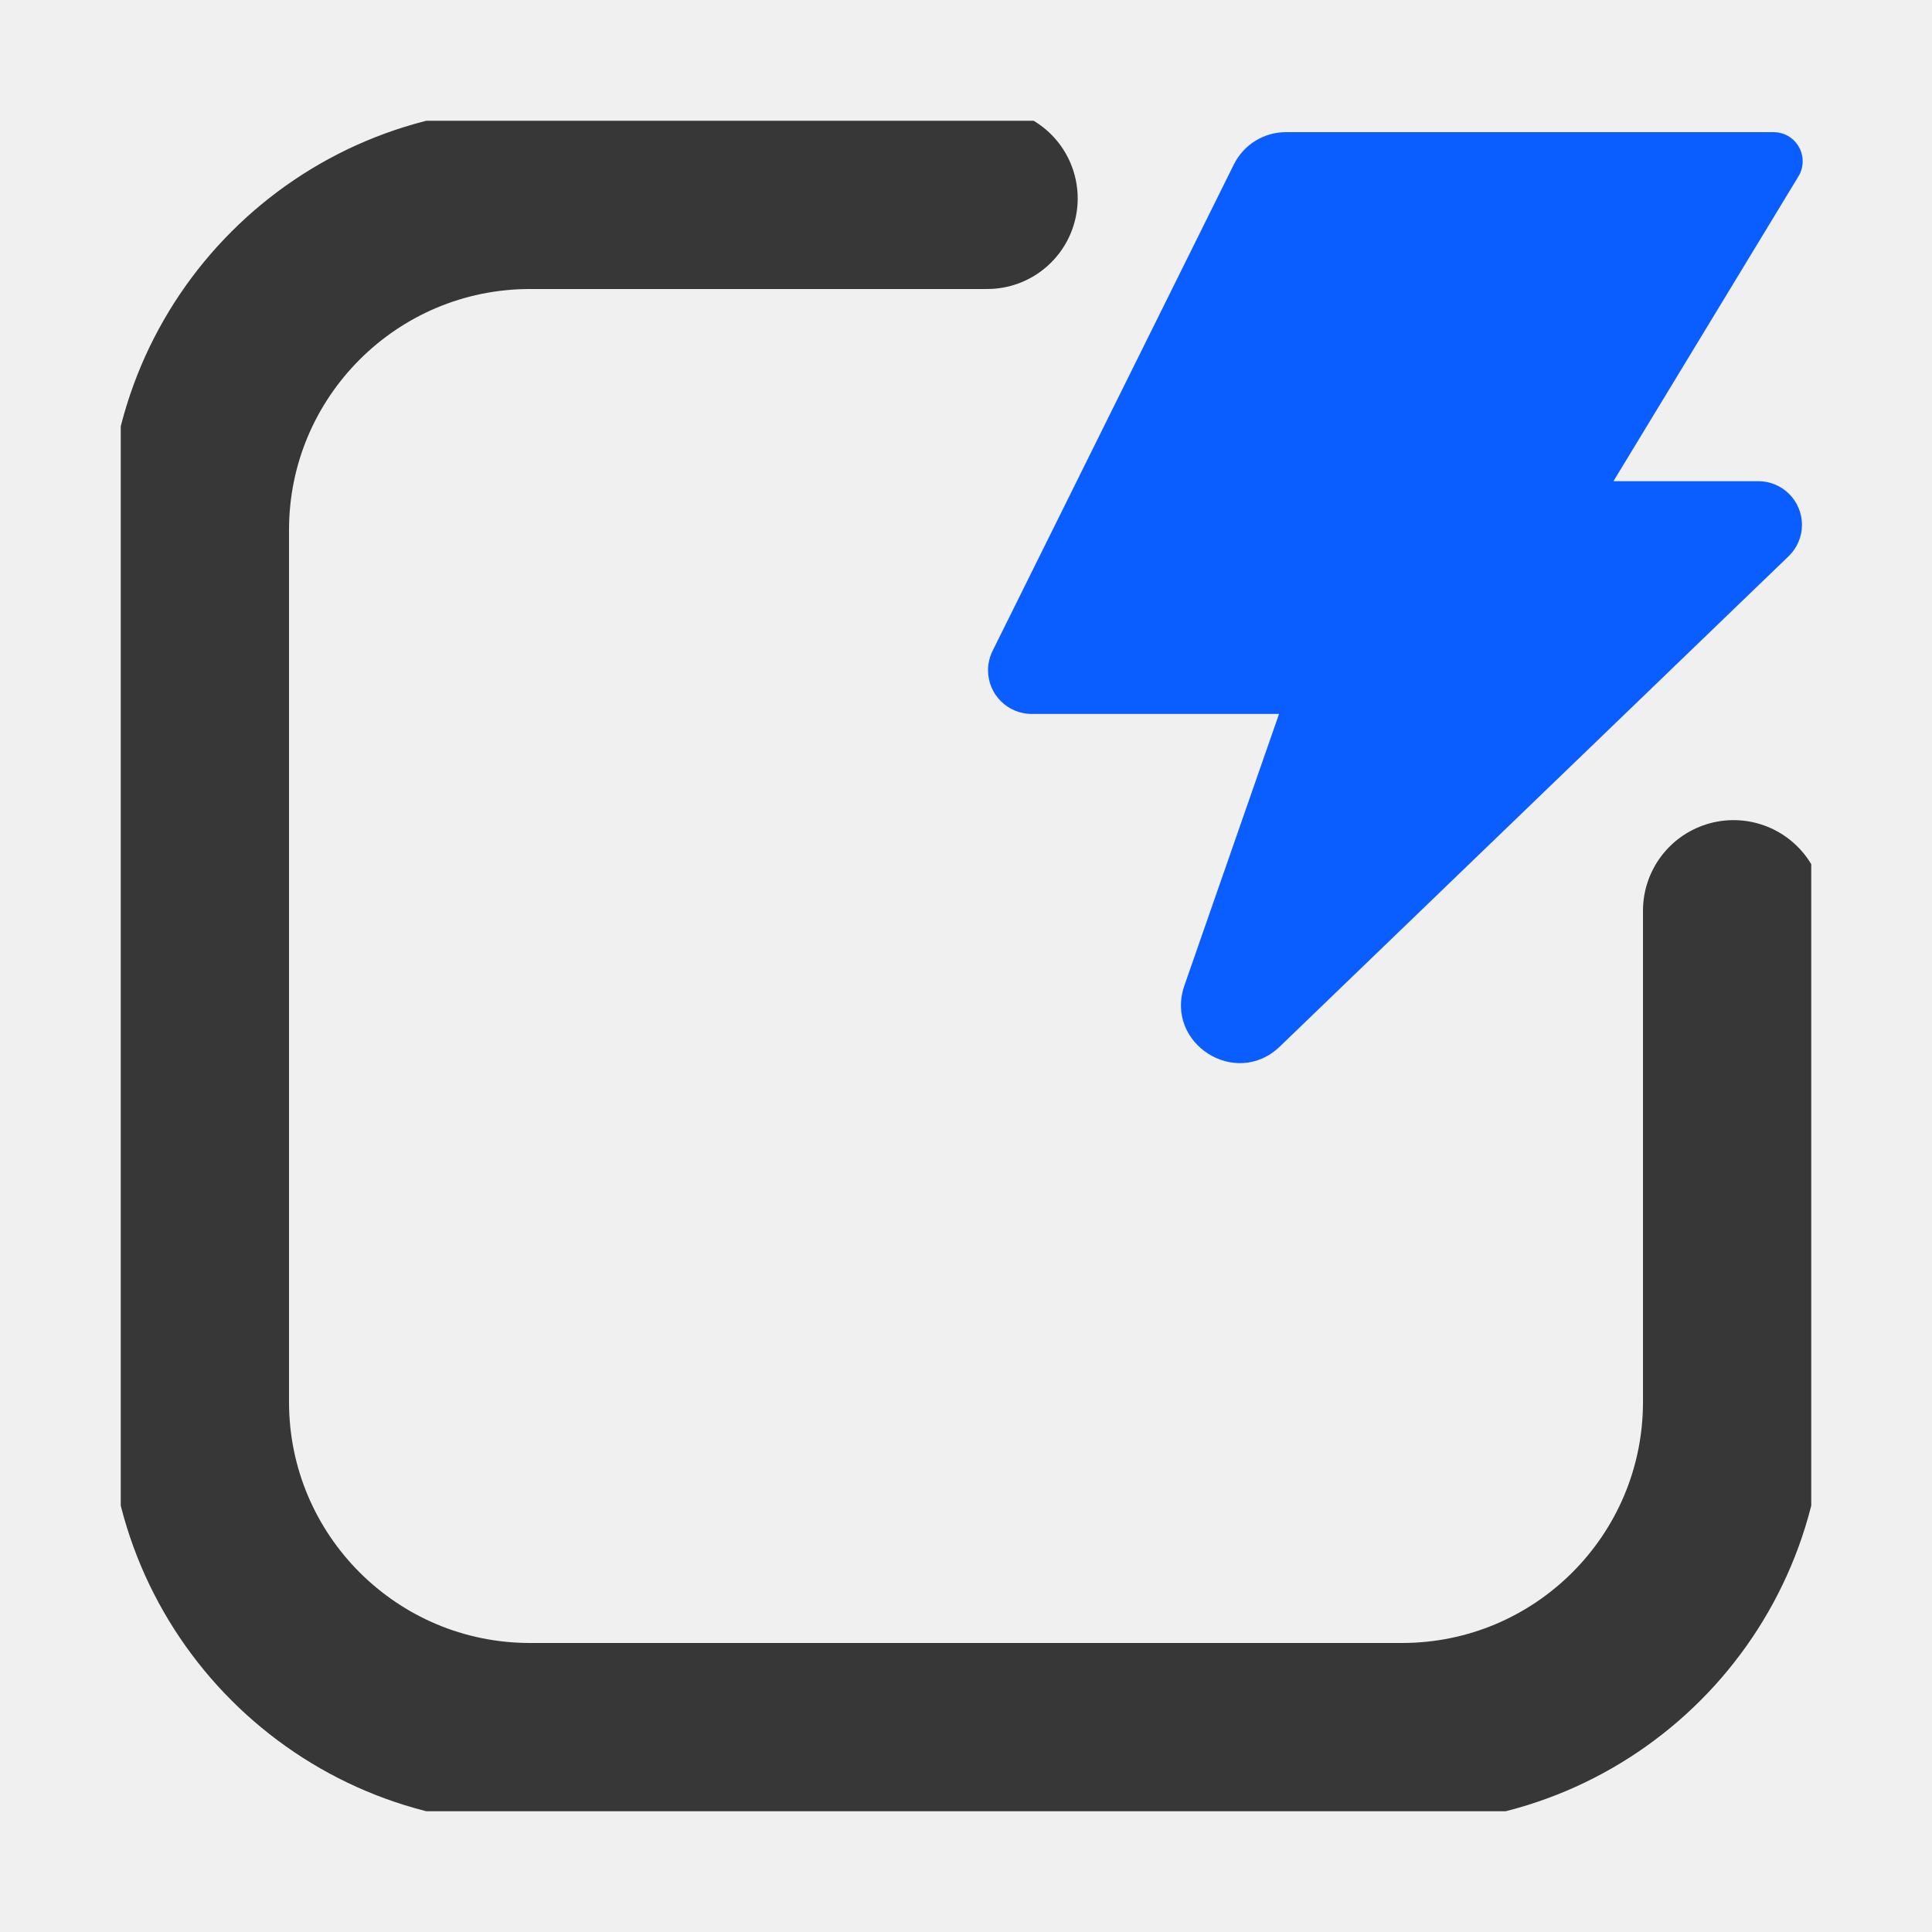
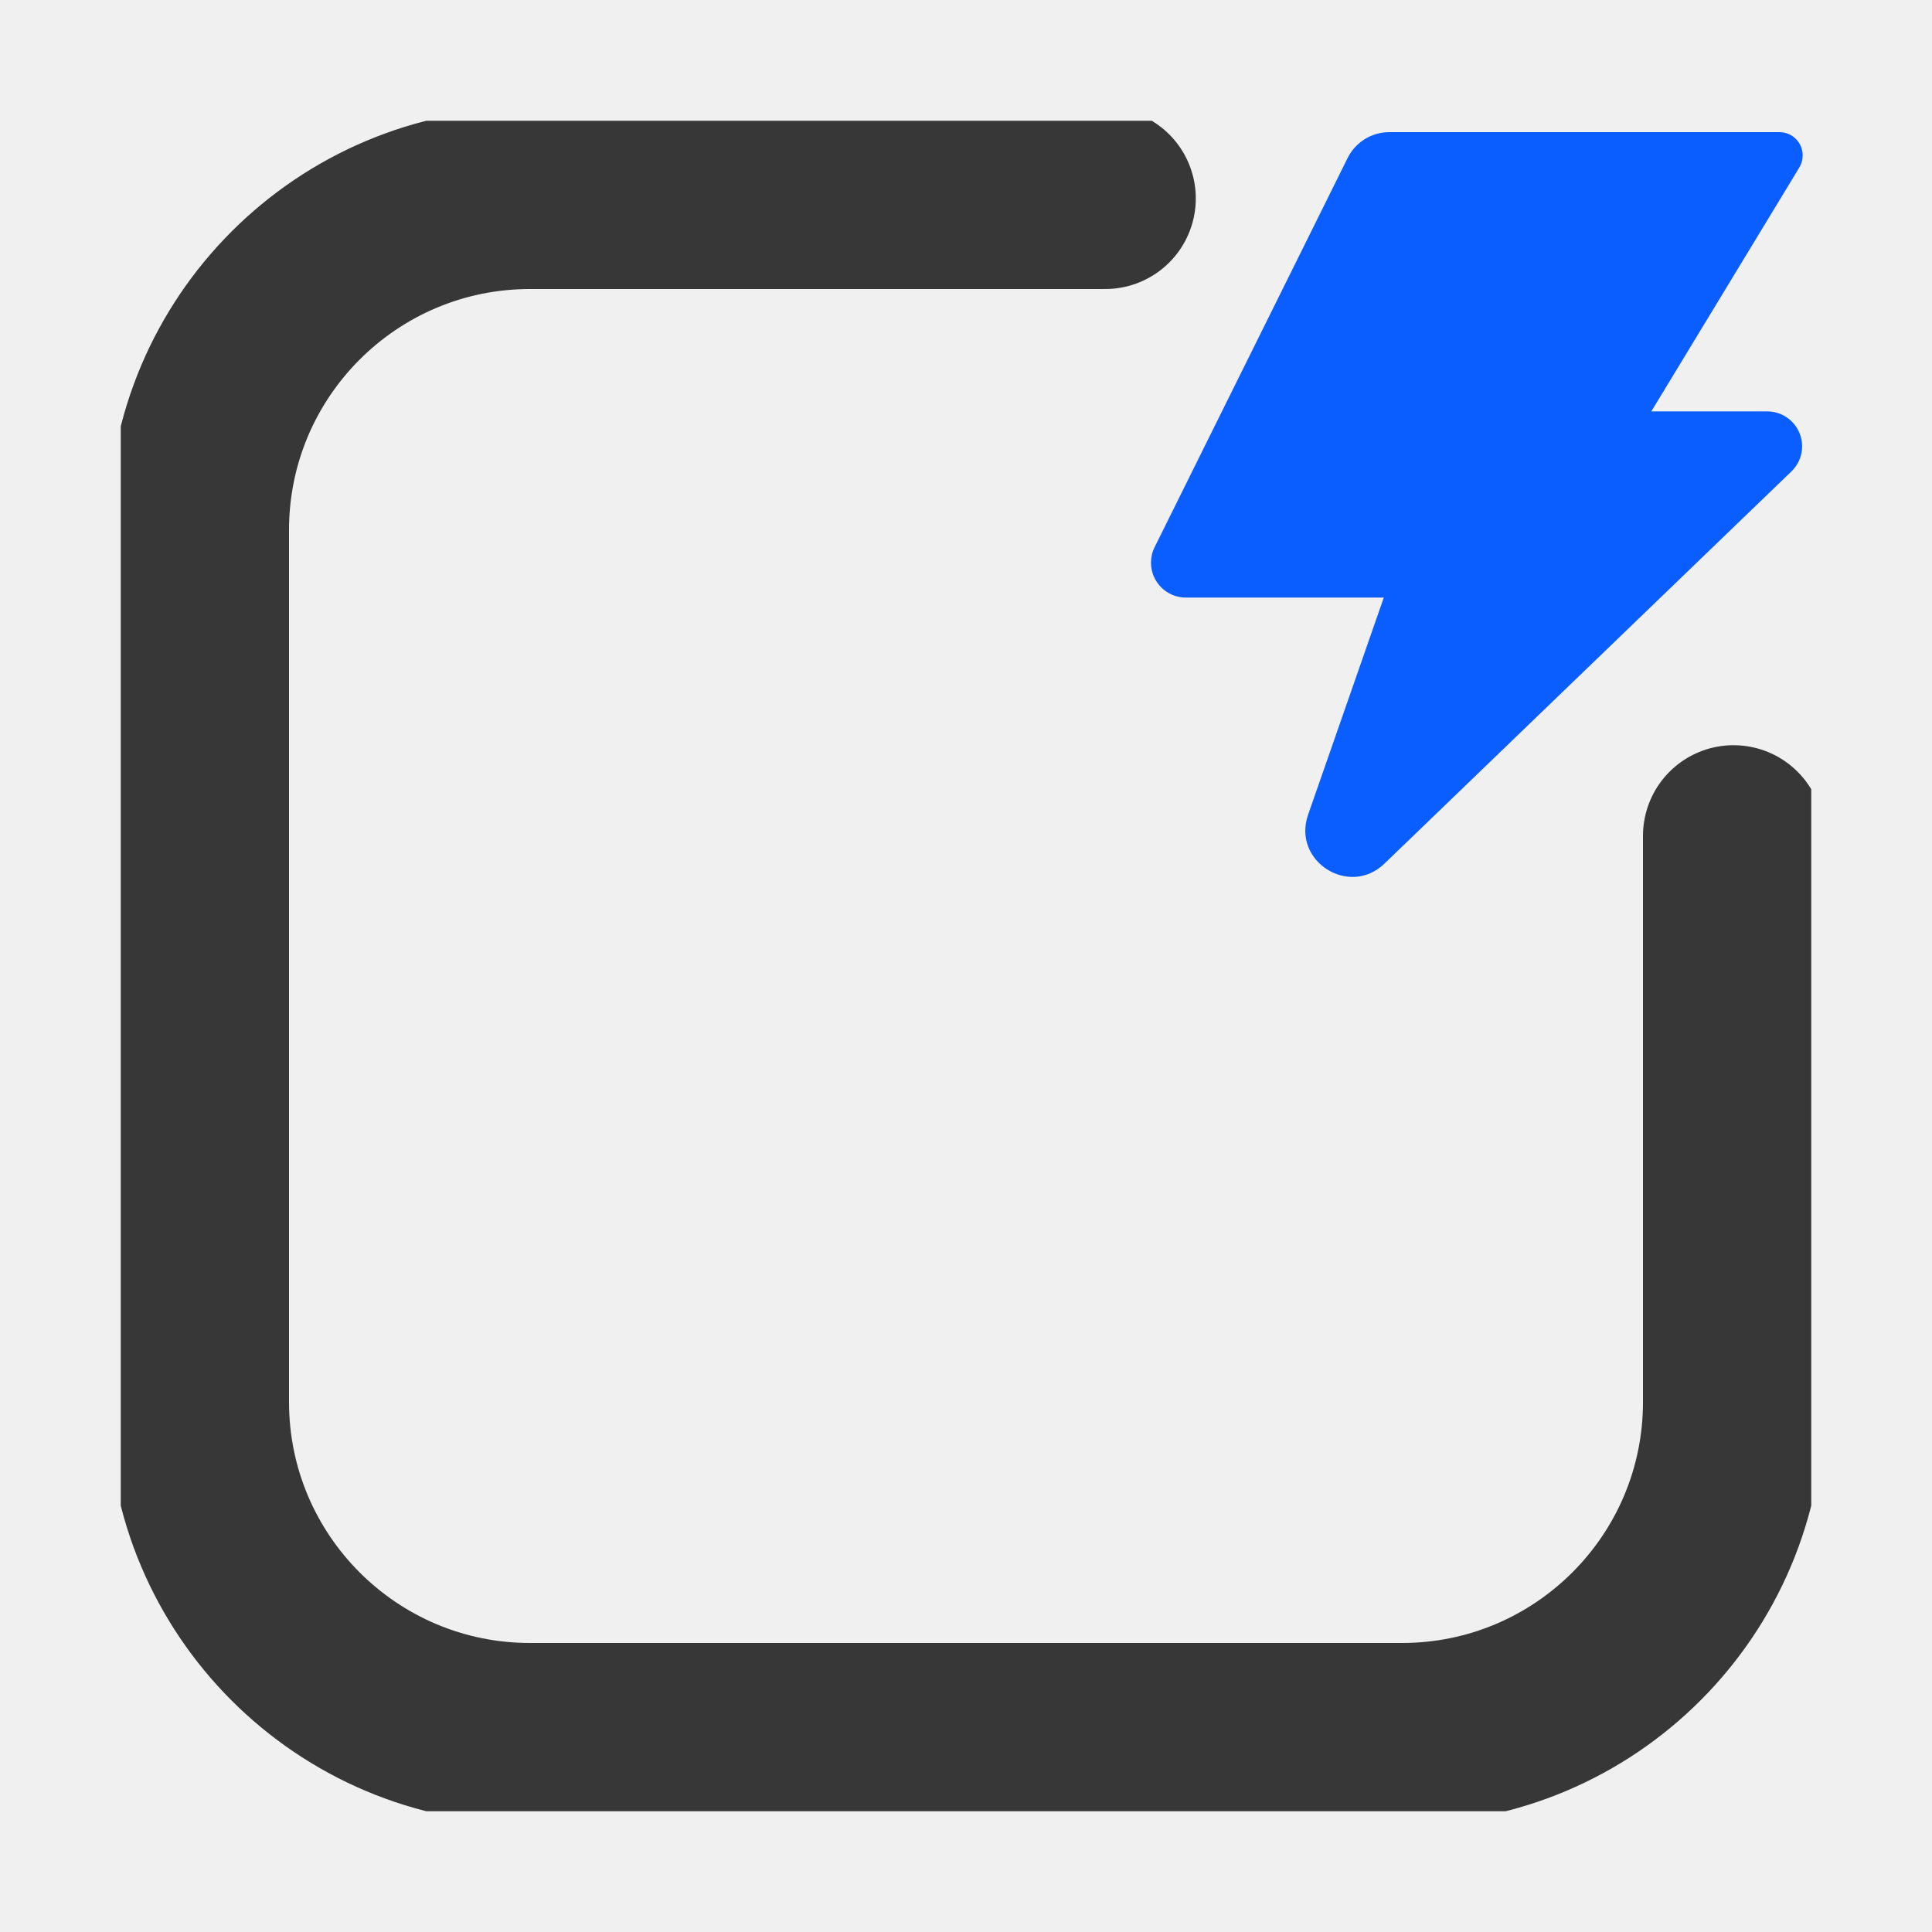
<svg xmlns="http://www.w3.org/2000/svg" width="32" height="32" viewBox="-2.000 -2.000 32 32" fill="none">
  <g id="Content_STROKE" clip-path="url(#clip0_0_4)">
-     <path id="Vector" d="M26.713 13.084V21.22C26.713 24.254 24.254 26.713 21.22 26.713H6.78C3.746 26.713 1.287 24.254 1.287 21.22V6.78C1.287 3.746 3.746 1.287 6.78 1.287H14.35" stroke="#373737" stroke-width="3" stroke-miterlimit="10" stroke-linecap="round" />
-     <path id="Vector_2" d="M19.3 0.189H27.377C27.643 0.189 27.858 0.405 27.858 0.671C27.858 0.759 27.834 0.846 27.788 0.921L24.724 5.97H27.124C27.523 5.971 27.847 6.294 27.846 6.694C27.846 6.89 27.766 7.077 27.625 7.213L19.198 15.334C18.467 16.037 17.285 15.281 17.618 14.322L19.185 9.825H15.088C14.689 9.825 14.365 9.501 14.365 9.102C14.365 8.991 14.391 8.881 14.44 8.781L18.436 0.725C18.599 0.396 18.933 0.188 19.3 0.189Z" fill="#0A5DFF" />
+     <path id="Vector" d="M26.713 11.843V21.22C26.713 24.254 24.254 26.713 21.22 26.713H6.78C3.746 26.713 1.287 24.254 1.287 21.22V6.78C1.287 3.746 3.746 1.287 6.78 1.287H16.306" stroke="#373737" stroke-width="3" stroke-miterlimit="10" stroke-linecap="round" />
+     <path id="Vector_2" d="M21.011 0.189H27.473C27.686 0.189 27.858 0.361 27.858 0.574C27.858 0.645 27.839 0.714 27.802 0.775L25.351 4.814H27.271C27.59 4.814 27.849 5.073 27.849 5.393C27.849 5.549 27.785 5.7 27.672 5.808L20.93 12.305C20.345 12.867 19.399 12.262 19.666 11.495L20.92 7.898H17.642C17.323 7.898 17.064 7.639 17.064 7.319C17.064 7.23 17.084 7.143 17.124 7.063L20.321 0.617C20.451 0.355 20.718 0.189 21.011 0.189Z" fill="#0A5DFF" />
  </g>
  <defs>
    <clipPath id="clip0_0_4">
      <rect width="28" height="28" fill="white" />
    </clipPath>
  </defs>
</svg>
